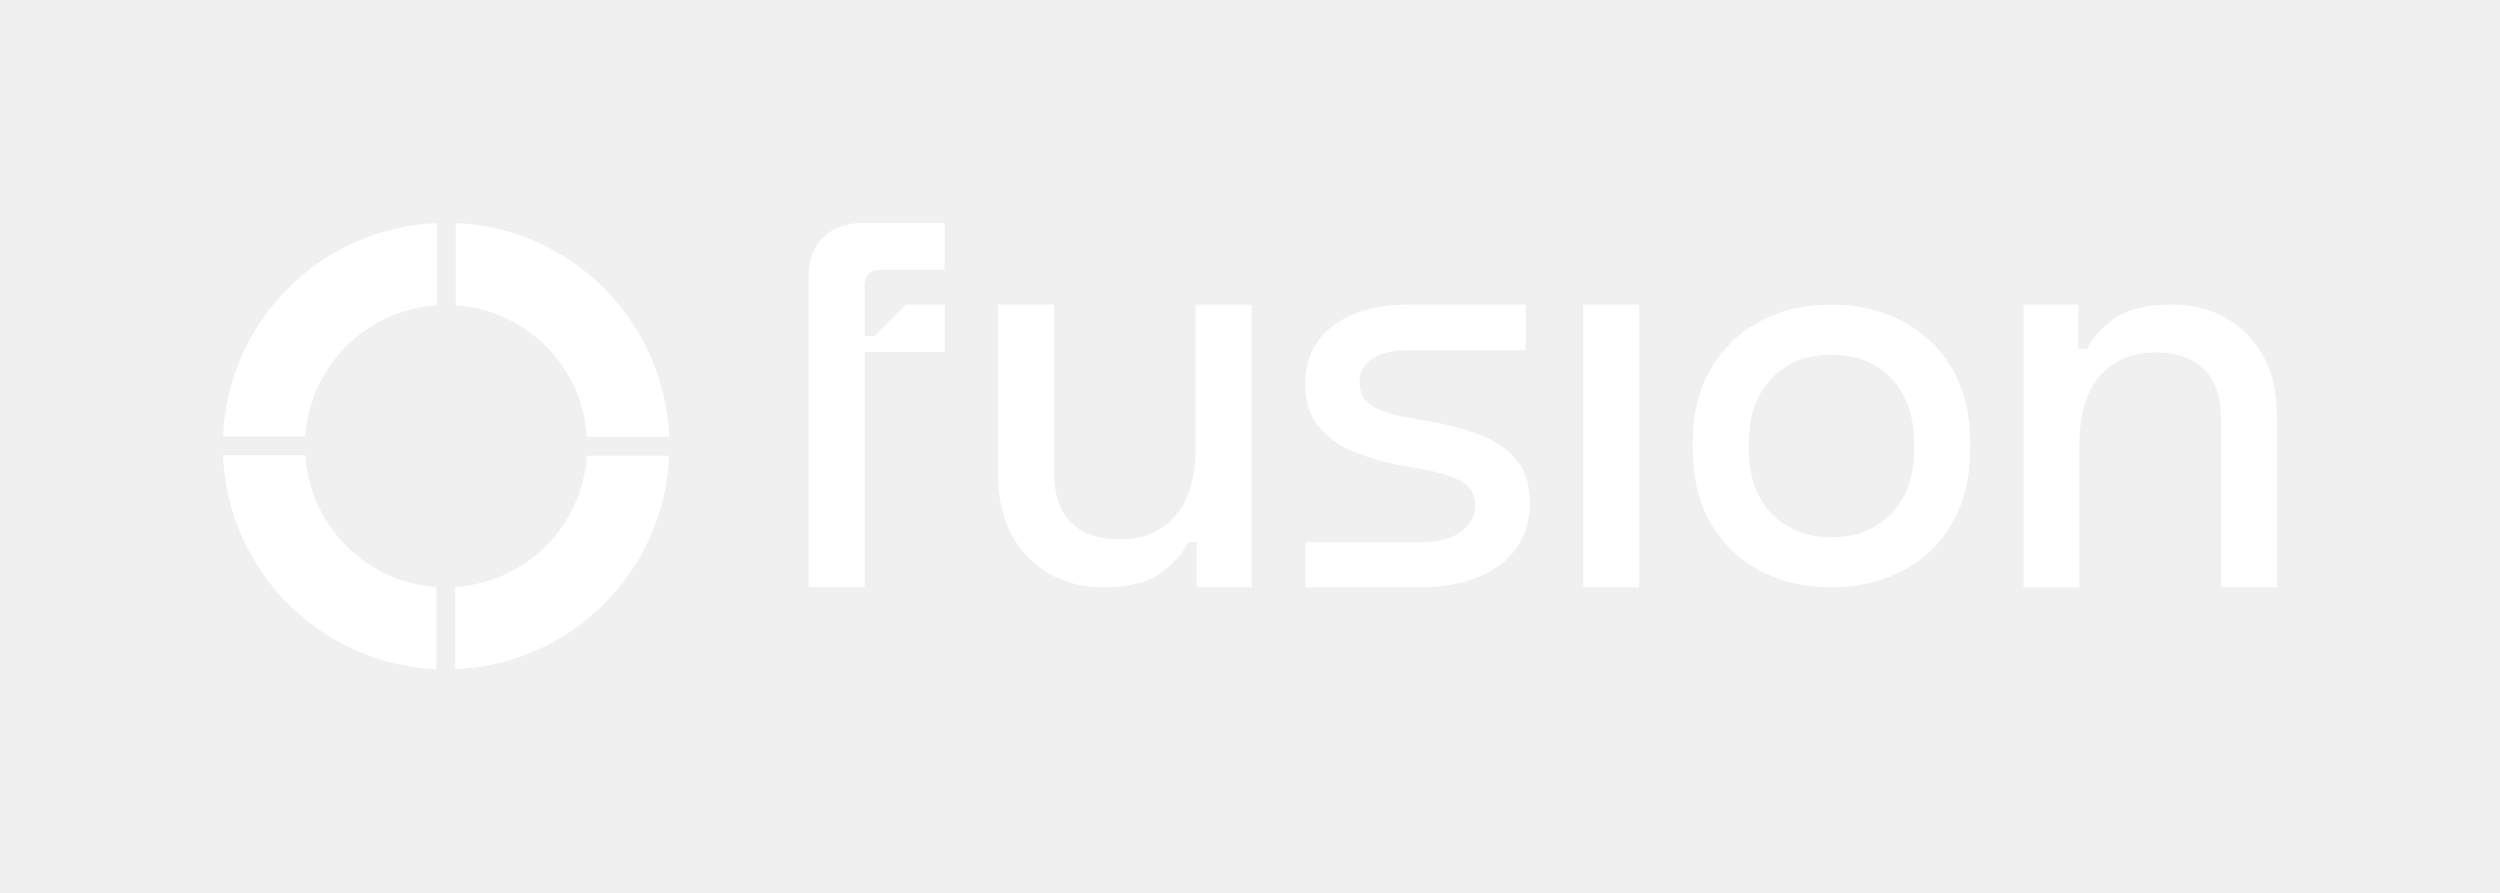
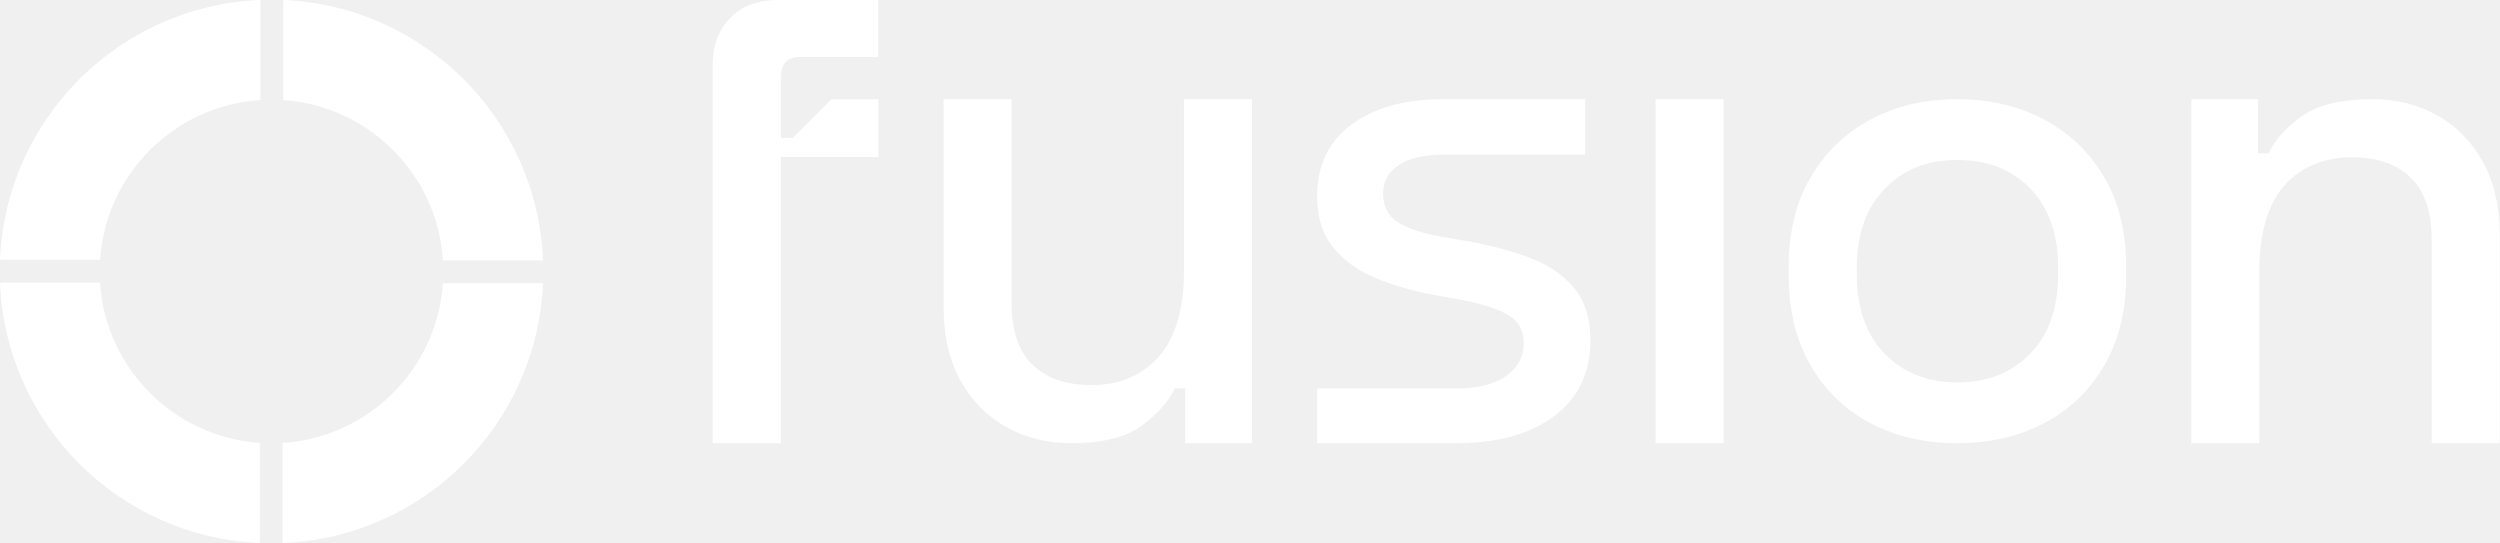
- <svg xmlns="http://www.w3.org/2000/svg" xmlns:xlink="http://www.w3.org/1999/xlink" version="1.1" id="Layer_1" x="0px" y="0px" viewBox="0 0 1401 500" style="enable-background:new 0 0 1401 500;" xml:space="preserve">
-   <style type="text/css">
- 	.st0{clip-path:url(#SVGID_00000028323311648820890180000013689053651680178586_);}
- 	.st1{fill:#FFFFFF;}
- </style>
-   <g>
-     <defs>
-       <rect id="SVGID_1_" x="125" y="125" width="250" height="250" />
-     </defs>
-     <clipPath id="SVGID_00000139288273901167766470000010007317733867482540_">
-       <use xlink:href="#SVGID_1_" style="overflow:visible;" />
+ <svg xmlns="http://www.w3.org/2000/svg" width="221" height="48" viewBox="0 0 221 48" fill="none">
+   <g clip-path="url(#clip0_2516_1767)">
+     <path d="M22.965 39.153C15.391 38.65 9.322 32.565 8.845 24.983H0C0.492 37.455 10.499 47.482 22.965 48V39.153Z" fill="white" />
+     <path d="M8.847 22.965C9.35 15.391 15.435 9.322 23.017 8.845V0C10.545 0.492 0.518 10.499 0 22.965H8.847Z" fill="white" />
+     <path d="M39.153 25.035C38.65 32.609 32.565 38.678 24.983 39.154V48C37.455 47.508 47.482 37.501 48 25.035H39.153Z" fill="white" />
+     <path d="M25.035 8.847C32.609 9.35 38.678 15.435 39.155 23.017H48C47.508 10.545 37.501 0.518 25.035 0V8.847Z" fill="white" />
+   </g>
+   <path d="M94.736 39.179C92.556 39.179 90.612 38.692 88.899 37.72C87.186 36.749 85.844 35.366 84.871 33.577C83.897 31.788 83.412 29.647 83.412 27.157V8.769H89.423V26.746C89.423 29.236 90.045 31.075 91.291 32.262C92.535 33.448 94.267 34.042 96.487 34.042C98.939 34.042 100.912 33.216 102.412 31.561C103.909 29.908 104.658 27.233 104.658 24.119V8.769H110.67V39.178H104.775V34.333H103.842C103.297 35.501 102.325 36.601 100.924 37.632C99.522 38.663 97.46 39.179 94.738 39.179H94.736Z" fill="white" />
+   <path d="M146.355 39.179V8.769H152.366V39.178H146.355V39.179Z" fill="white" />
+   <path d="M173.01 39.179C170.13 39.179 167.573 38.586 165.334 37.4C163.095 36.213 161.337 34.51 160.052 32.292C158.768 30.075 158.126 27.448 158.126 24.413V23.537C158.126 20.502 158.768 17.885 160.052 15.686C161.337 13.488 163.097 11.785 165.334 10.579C167.571 9.373 170.13 8.771 173.01 8.771C175.89 8.771 178.457 9.373 180.715 10.579C182.971 11.785 184.743 13.488 186.026 15.686C187.31 17.885 187.952 20.502 187.952 23.537V24.413C187.952 27.448 187.31 30.075 186.026 32.292C184.741 34.51 182.971 36.213 180.715 37.4C178.457 38.586 175.89 39.179 173.01 39.179ZM173.01 33.809C175.656 33.809 177.806 32.963 179.46 31.271C181.113 29.578 181.94 27.235 181.94 24.238V23.712C181.94 20.717 181.122 18.371 179.488 16.679C177.854 14.986 175.694 14.141 173.01 14.141C170.326 14.141 168.272 14.988 166.619 16.679C164.964 18.372 164.138 20.717 164.138 23.712V24.238C164.138 27.235 164.964 29.579 166.619 31.271C168.272 32.965 170.403 33.809 173.01 33.809Z" fill="white" />
+   <path d="M193.714 39.179V8.769H199.608V13.555H200.541C201.086 12.388 202.058 11.299 203.46 10.287C204.861 9.275 206.942 8.771 209.705 8.771C211.884 8.771 213.82 9.258 215.513 10.23C217.207 11.203 218.537 12.574 219.511 14.344C220.482 16.114 220.97 18.246 220.97 20.736V39.179H214.958V21.203C214.958 18.712 214.336 16.875 213.09 15.686C211.844 14.5 210.133 13.906 207.954 13.906C205.464 13.906 203.469 14.725 201.972 16.358C200.474 17.992 199.725 20.717 199.725 23.829V39.179H193.714Z" fill="white" />
+   <path d="M128.747 39.179H116.432V34.335H128.747C130.653 34.335 132.122 33.967 133.153 33.226C134.184 32.486 134.7 31.532 134.7 30.365C134.7 29.197 134.213 28.341 133.241 27.796C132.268 27.253 130.828 26.803 128.921 26.454L126.936 26.104C124.989 25.755 123.219 25.248 121.625 24.587C120.03 23.927 118.764 23.011 117.831 21.844C116.898 20.677 116.43 19.179 116.43 17.349C116.43 14.627 117.442 12.515 119.465 11.017C121.489 9.519 124.173 8.771 127.52 8.771H140.128V13.674H127.52C125.886 13.674 124.601 13.976 123.668 14.579C122.735 15.181 122.267 16.028 122.267 17.117C122.267 18.284 122.724 19.14 123.637 19.686C124.551 20.231 125.788 20.64 127.343 20.911L129.386 21.26C131.448 21.61 133.335 22.097 135.048 22.719C136.761 23.341 138.112 24.236 139.105 25.404C140.098 26.571 140.593 28.128 140.593 30.073C140.593 32.953 139.522 35.19 137.383 36.785C135.242 38.381 132.364 39.178 128.745 39.178L128.747 39.179Z" fill="white" />
+   <path d="M64.553 1.582C63.517 2.636 63 4.044 63 5.8V39.179H69.035V13.88H77.653V8.782H73.487L70.089 12.181H69.035V6.795C69.035 5.624 69.599 5.038 70.734 5.038H77.63V0H68.8C67.001 0 65.586 0.528 64.553 1.582Z" fill="white" />
+   <defs>
+     <clipPath id="clip0_2516_1767">
+       <rect width="48" height="48" fill="white" />
    </clipPath>
-     <g style="clip-path:url(#SVGID_00000139288273901167766470000010007317733867482540_);">
-       <path class="st1" d="M244.6,328.9c-39.5-2.6-71.1-34.3-73.5-73.8H125c2.6,65,54.7,117.2,119.6,119.9V328.9z" />
-       <path class="st1" d="M171.1,244.6c2.6-39.4,34.3-71.1,73.8-73.5V125c-65,2.6-117.2,54.7-119.9,119.6H171.1z" />
-       <path class="st1" d="M328.9,255.4c-2.6,39.4-34.3,71.1-73.8,73.5V375c65-2.6,117.2-54.7,119.9-119.6H328.9z" />
-       <path class="st1" d="M255.4,171.1c39.5,2.6,71.1,34.3,73.5,73.8H375c-2.6-65-54.7-117.2-119.6-119.9V171.1z" />
-     </g>
-   </g>
-   <path class="st1" d="M618.4,329.1c-11.4,0-21.5-2.5-30.4-7.6c-8.9-5.1-15.9-12.3-21-21.6c-5.1-9.3-7.6-20.5-7.6-33.4v-95.8h31.3  v93.6c0,13,3.2,22.6,9.7,28.7c6.5,6.2,15.5,9.3,27.1,9.3c12.8,0,23.1-4.3,30.9-12.9c7.8-8.6,11.7-22.5,11.7-38.8v-79.9h31.3v158.4  h-30.7v-25.2h-4.9c-2.8,6.1-7.9,11.8-15.2,17.2C643.4,326.4,632.6,329.1,618.4,329.1L618.4,329.1z" />
-   <path class="st1" d="M887.3,329.1V170.7h31.3v158.4L887.3,329.1L887.3,329.1z" />
-   <path class="st1" d="M1026.2,329.1c-15,0-28.3-3.1-40-9.3c-11.7-6.2-20.8-15-27.5-26.6c-6.7-11.5-10-25.2-10-41v-4.6  c0-15.8,3.3-29.4,10-40.9c6.7-11.4,15.9-20.3,27.5-26.6c11.7-6.3,25-9.4,40-9.4s28.4,3.1,40.1,9.4c11.8,6.3,21,15.1,27.7,26.6  c6.7,11.4,10,25.1,10,40.9v4.6c0,15.8-3.3,29.5-10,41c-6.7,11.6-15.9,20.4-27.7,26.6C1054.5,326,1041.2,329.1,1026.2,329.1z   M1026.2,301.1c13.8,0,25-4.4,33.6-13.2c8.6-8.8,12.9-21,12.9-36.6v-2.7c0-15.6-4.3-27.8-12.8-36.6c-8.5-8.8-19.8-13.2-33.7-13.2  c-14,0-24.7,4.4-33.3,13.2c-8.6,8.8-12.9,21-12.9,36.6v2.7c0,15.6,4.3,27.8,12.9,36.6C1001.5,296.7,1012.6,301.1,1026.2,301.1z" />
-   <path class="st1" d="M1134,329.1V170.7h30.7v24.9h4.9c2.8-6.1,7.9-11.7,15.2-17c7.3-5.3,18.1-7.9,32.5-7.9c11.4,0,21.4,2.5,30.3,7.6  c8.8,5.1,15.8,12.2,20.8,21.4c5.1,9.2,7.6,20.3,7.6,33.3v96.1h-31.3v-93.6c0-13-3.2-22.5-9.7-28.7c-6.5-6.2-15.4-9.3-26.8-9.3  c-13,0-23.4,4.3-31.2,12.8c-7.8,8.5-11.7,22.7-11.7,38.9v80H1134z" />
-   <path class="st1" d="M795.6,329.1h-64.1v-25.2h64.1c9.9,0,17.6-1.9,23-5.8c5.4-3.9,8.1-8.8,8.1-14.9s-2.5-10.5-7.6-13.4  c-5.1-2.8-12.6-5.2-22.5-7l-10.3-1.8c-10.1-1.8-19.4-4.5-27.7-7.9c-8.3-3.4-14.9-8.2-19.8-14.3c-4.9-6.1-7.3-13.9-7.3-23.4  c0-14.2,5.3-25.2,15.8-33c10.5-7.8,24.5-11.7,42-11.7h65.7v25.5h-65.7c-8.5,0-15.2,1.6-20.1,4.7c-4.9,3.1-7.3,7.6-7.3,13.2  c0,6.1,2.4,10.5,7.1,13.4c4.8,2.8,11.2,5,19.3,6.4l10.6,1.8c10.7,1.8,20.6,4.4,29.5,7.6c8.9,3.2,16,7.9,21.1,14  c5.2,6.1,7.8,14.2,7.8,24.3c0,15-5.6,26.6-16.7,35C829.4,324.9,814.4,329.1,795.6,329.1L795.6,329.1z" />
-   <path class="st1" d="M461.2,133.2c-5.4,5.5-8.1,12.8-8.1,22v173.8h31.4V197.3h44.9v-26.6h-21.7l-17.7,17.7h-5.5v-28.1  c0-6.1,2.9-9.1,8.9-9.1h35.9V125h-46C474,125,466.6,127.8,461.2,133.2z" />
+   </defs>
</svg>
